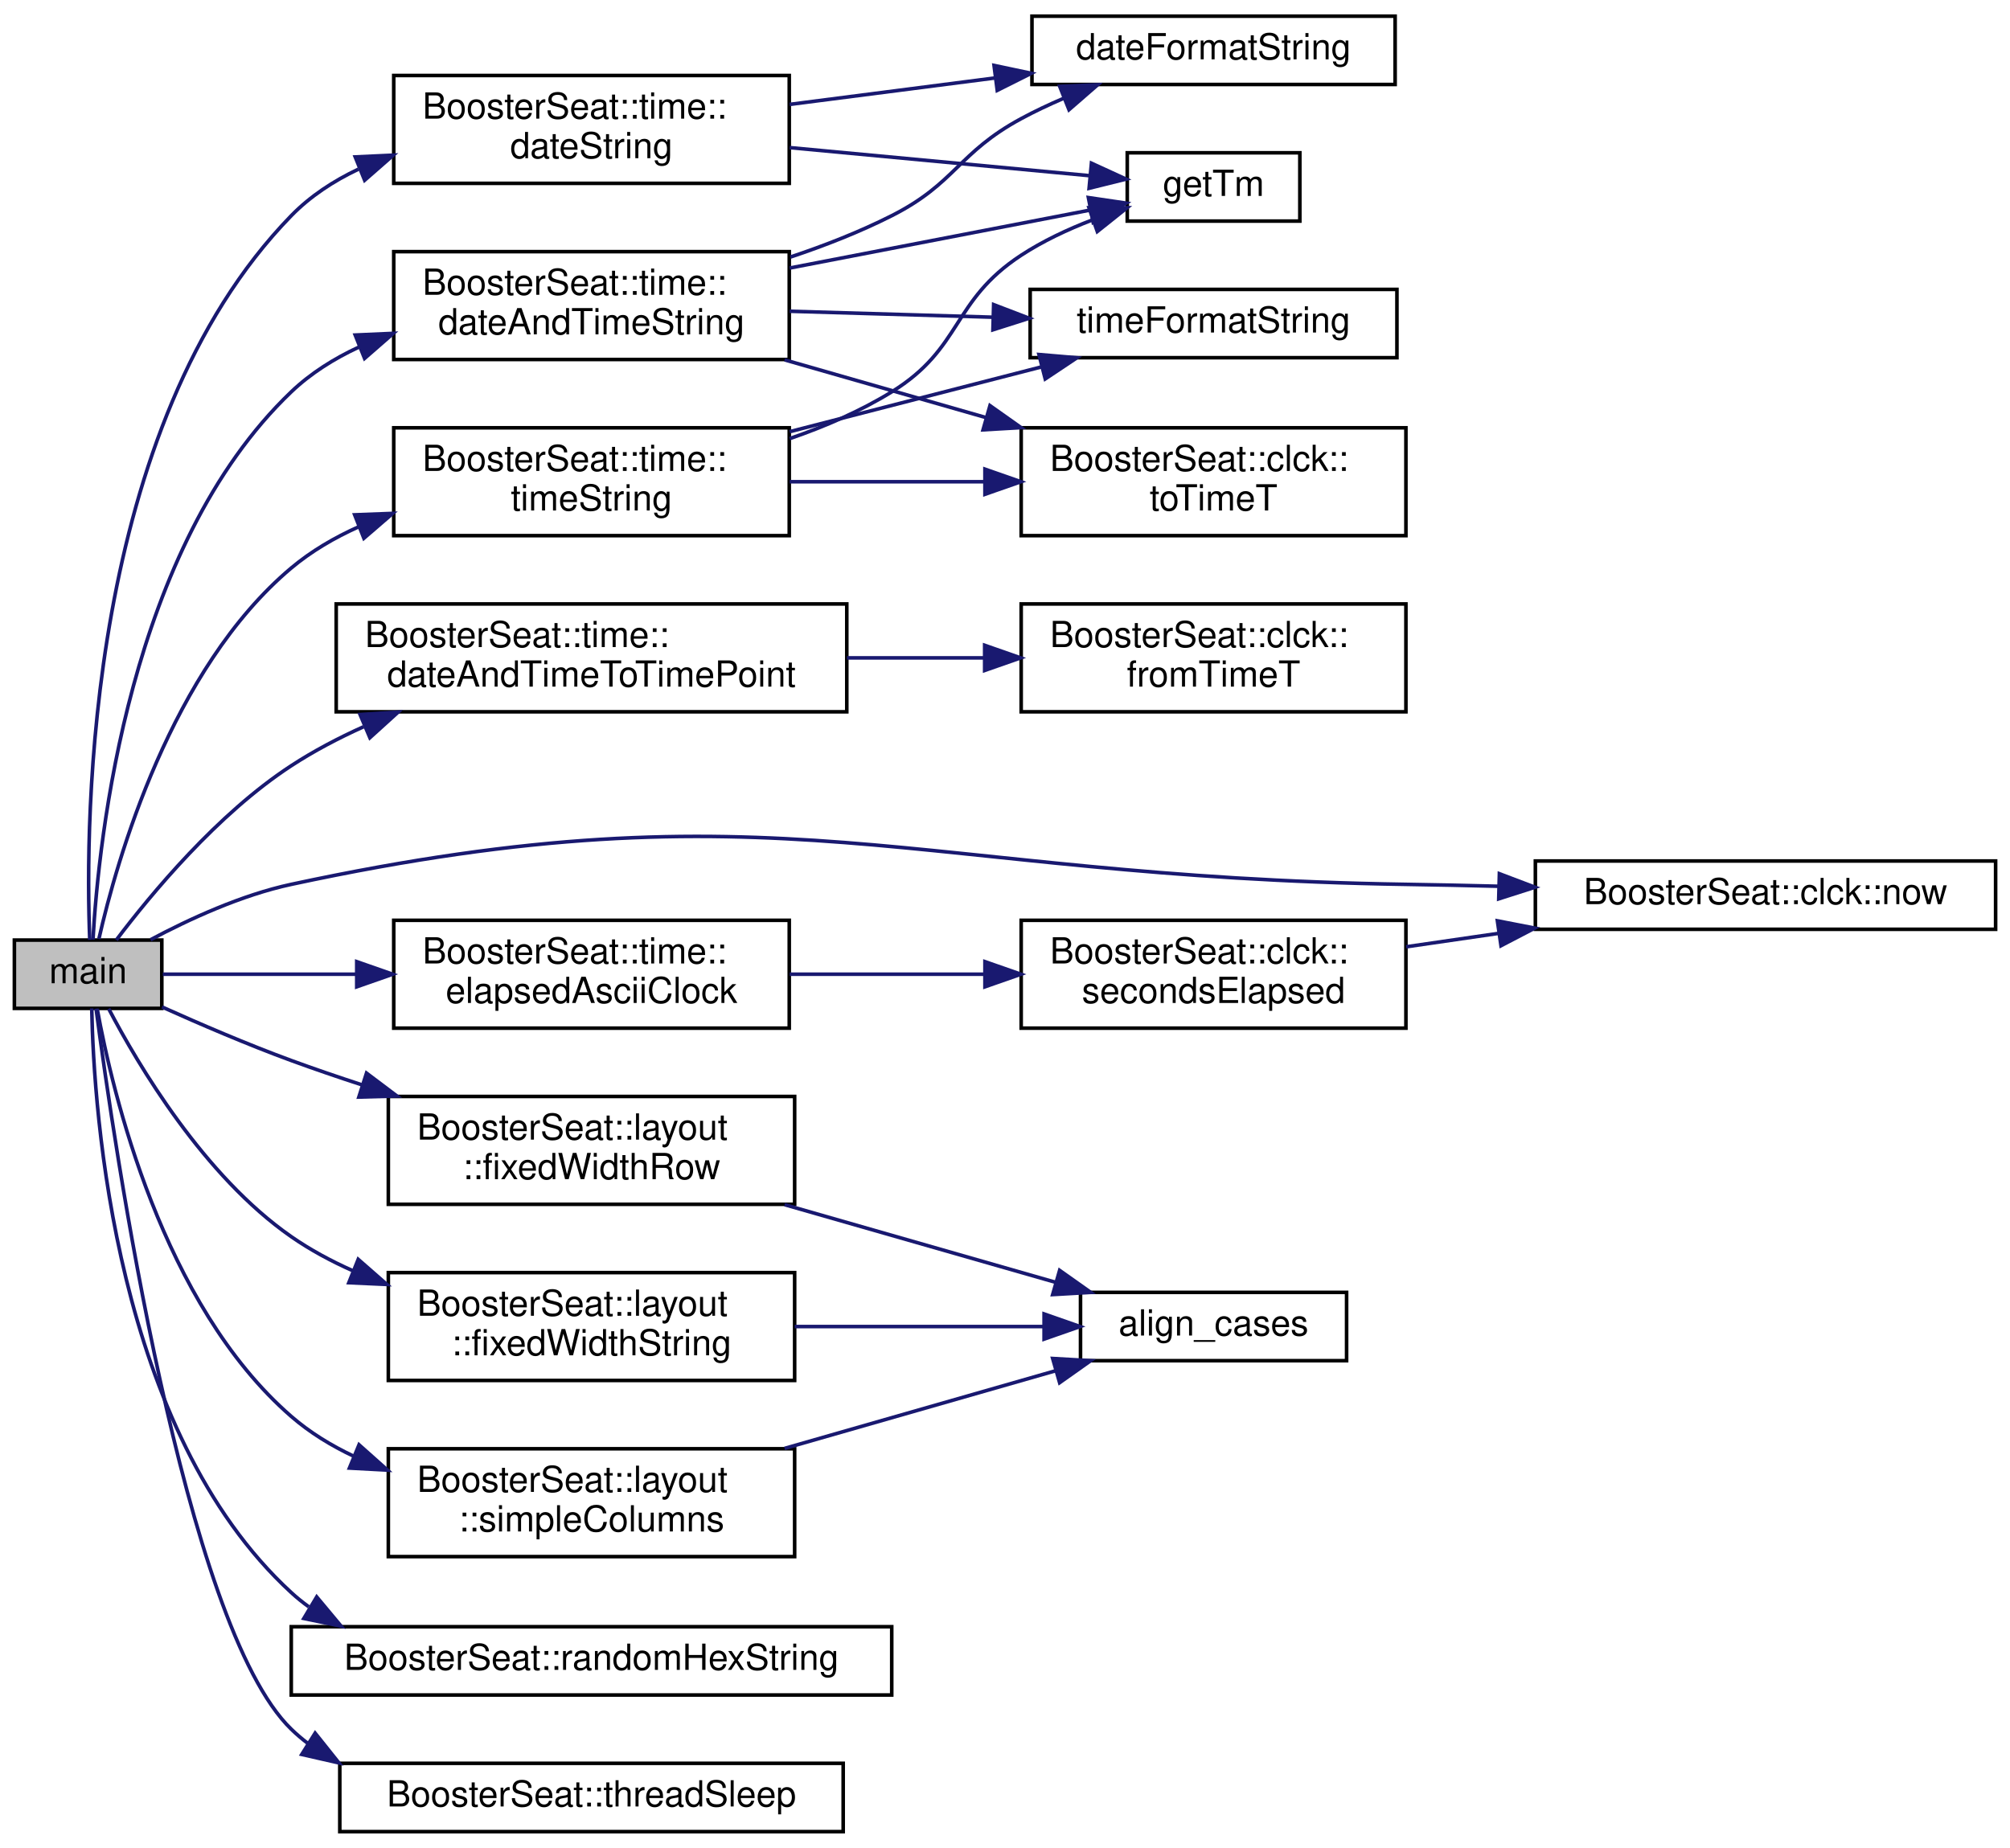
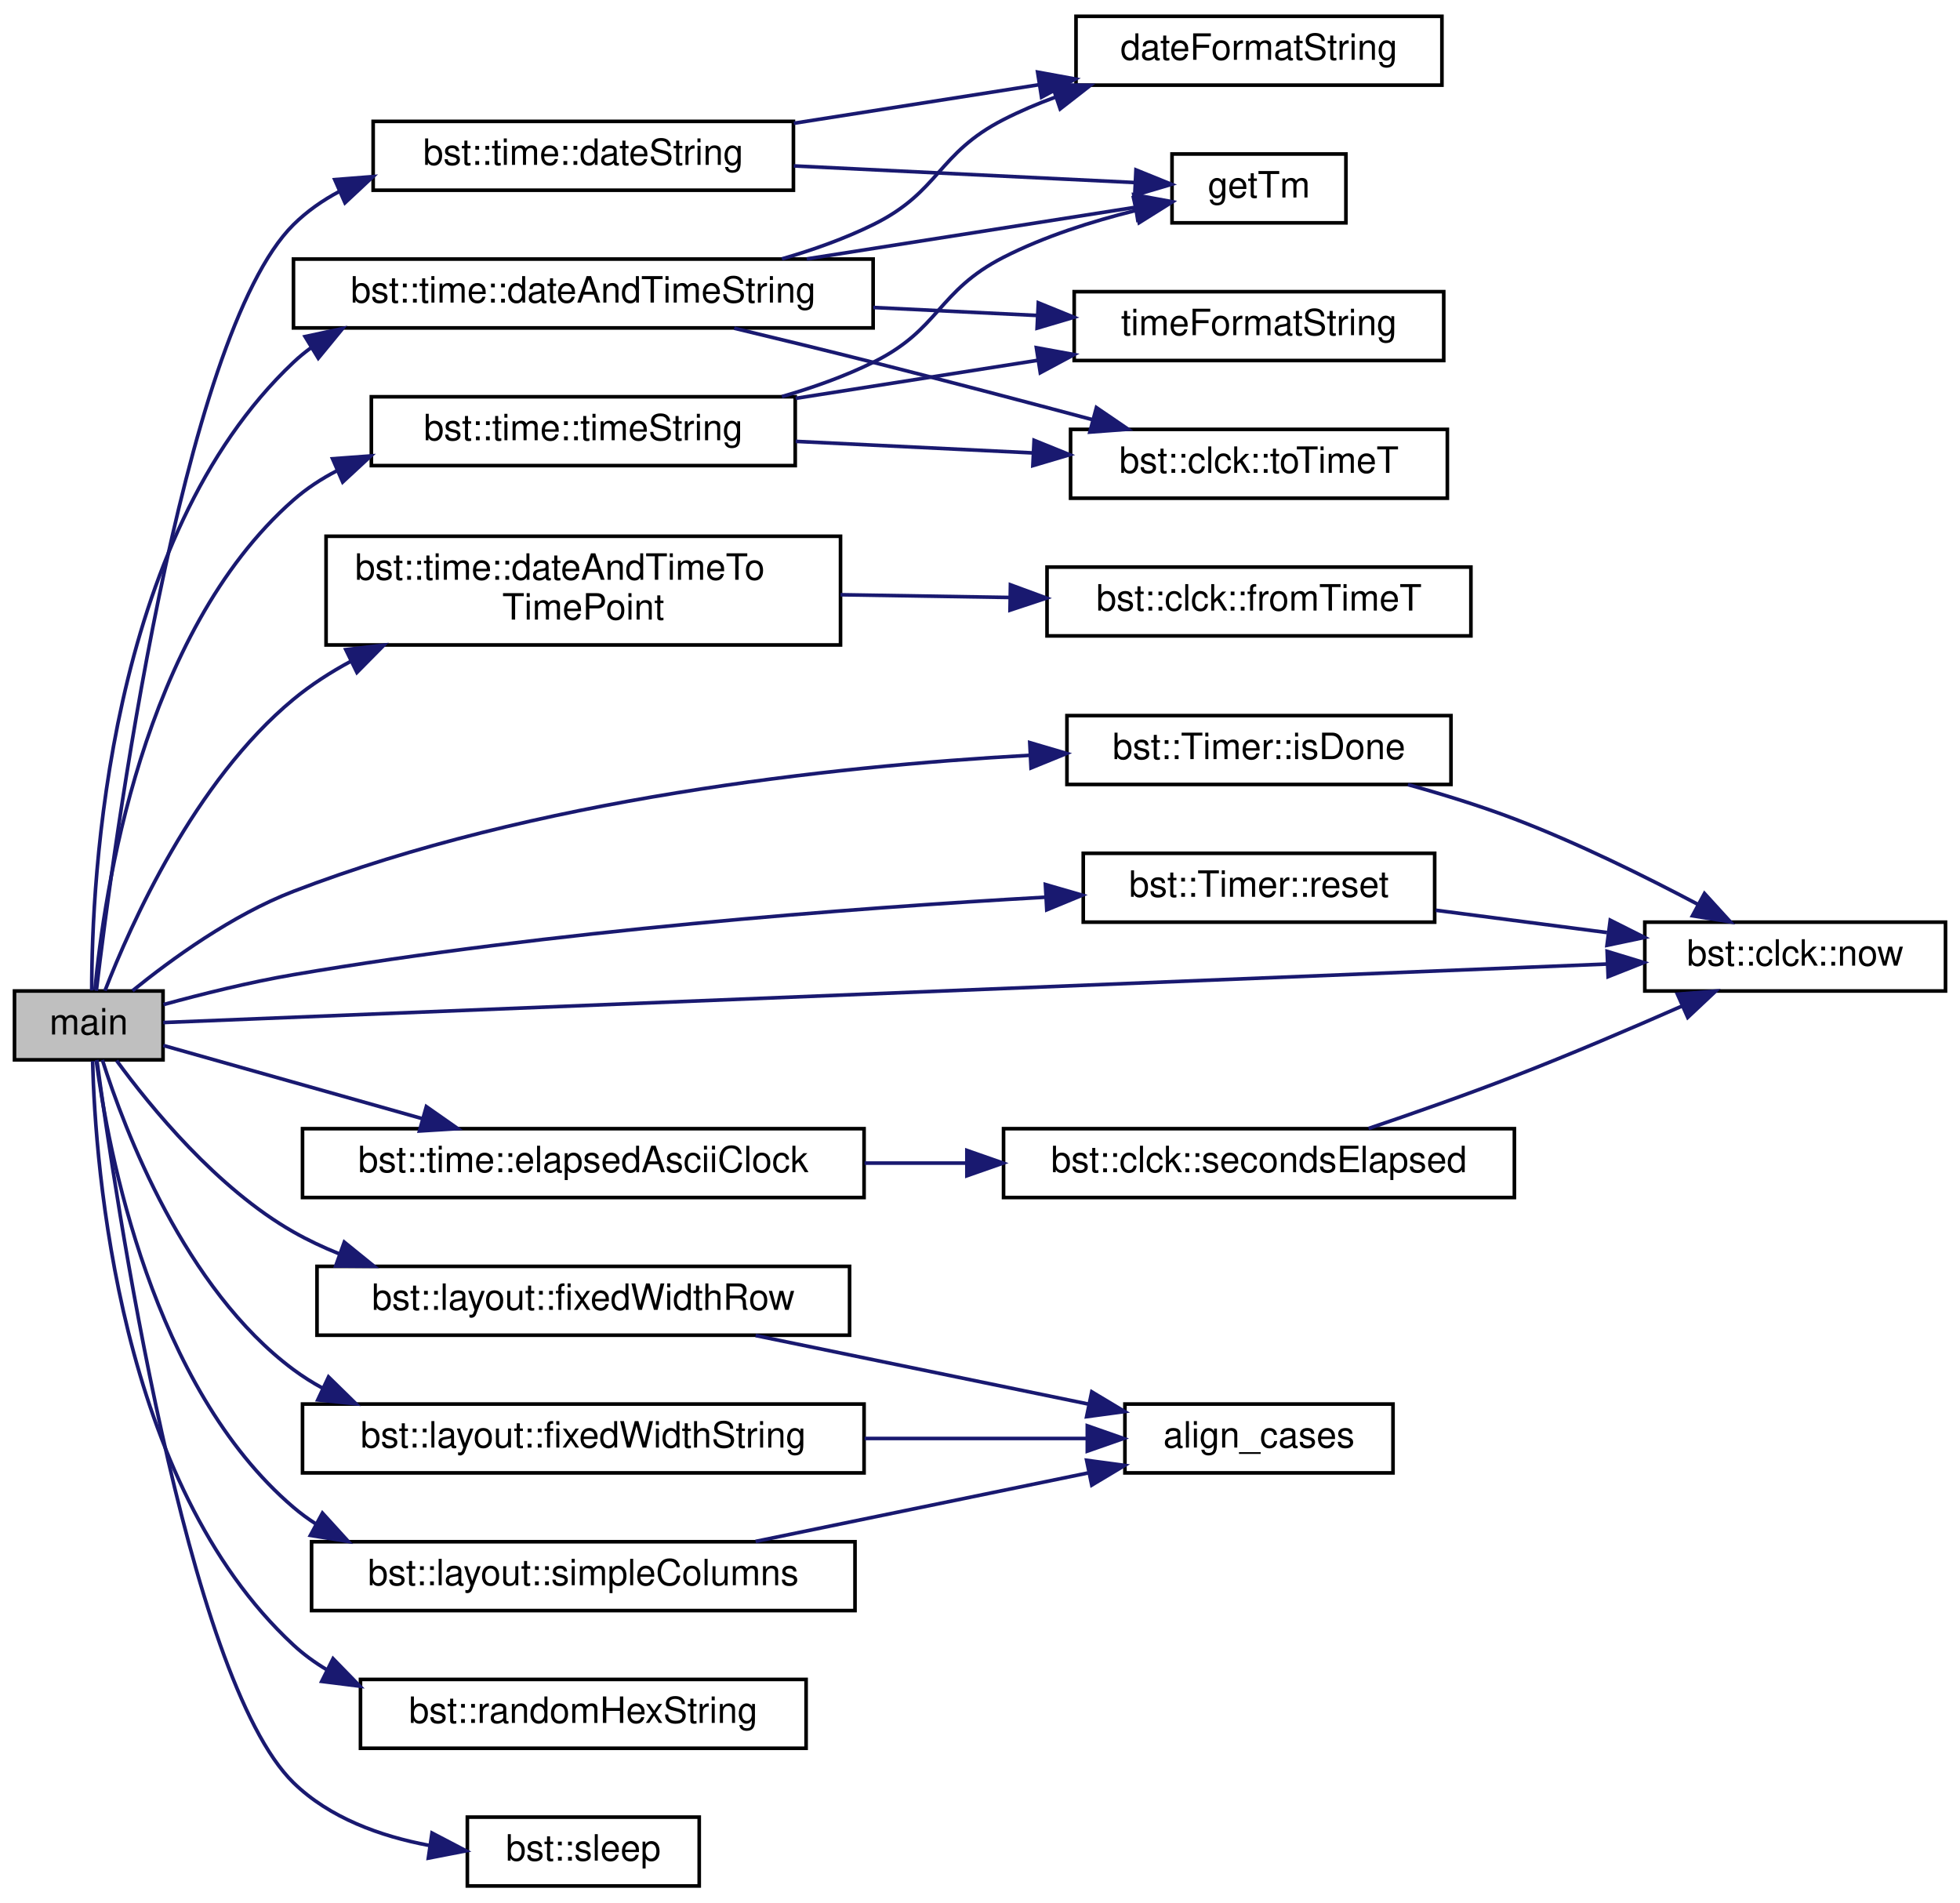
- <svg xmlns="http://www.w3.org/2000/svg" xmlns:xlink="http://www.w3.org/1999/xlink" width="559pt" height="514pt" viewBox="0.00 0.00 559.00 514.00">
-   <g id="graph0" class="graph" transform="scale(1 1) rotate(0) translate(4 510)">
+ <svg xmlns="http://www.w3.org/2000/svg" xmlns:xlink="http://www.w3.org/1999/xlink" width="541pt" height="525pt" viewBox="0.00 0.00 541.00 525.00">
+   <g id="graph0" class="graph" transform="scale(1 1) rotate(0) translate(4 521)">
    <g id="node1" class="node">
      <g id="a_node1">
        <a xlink:title=" ">
-           <polygon fill="#bfbfbf" stroke="black" points="0,-229.5 0,-248.5 41,-248.5 41,-229.5 0,-229.5" />
-           <text text-anchor="middle" x="20.5" y="-236.5" font-family="Helvetica,sans-Serif" font-size="10.00">main</text>
+           <polygon fill="#bfbfbf" stroke="black" points="0,-228.5 0,-247.5 41,-247.5 41,-228.5 0,-228.5" />
+           <text text-anchor="middle" x="20.5" y="-235.5" font-family="Helvetica,sans-Serif" font-size="10.00">main</text>
        </a>
      </g>
    </g>
    <g id="node2" class="node">
      <g id="a_node2">
-         <a xlink:href="namespaceBoosterSeat_1_1time.html#a5fd70e926d174b7a55901f51e98f3a82" target="_top" xlink:title="Get the date and time in the format: YYYY-MM-DD HH:MM:SS.">
-           <polygon fill="none" stroke="black" points="105.5,-410 105.5,-440 215.5,-440 215.5,-410 105.5,-410" />
-           <text text-anchor="start" x="113.5" y="-428" font-family="Helvetica,sans-Serif" font-size="10.00">BoosterSeat::time::</text>
-           <text text-anchor="middle" x="160.5" y="-417" font-family="Helvetica,sans-Serif" font-size="10.00">dateAndTimeString</text>
+         <a xlink:href="namespacebst_1_1time.html#a2f5614e38783fb2a27cbed3987e3fd4d" target="_top" xlink:title="Get the date and time in the format: YYYY-MM-DD HH:MM:SS.">
+           <polygon fill="none" stroke="black" points="77,-430.5 77,-449.5 237,-449.5 237,-430.5 77,-430.5" />
+           <text text-anchor="middle" x="157" y="-437.5" font-family="Helvetica,sans-Serif" font-size="10.00">bst::time::dateAndTimeString</text>
        </a>
      </g>
    </g>
    <g id="edge1" class="edge">
-       <path fill="none" stroke="midnightblue" d="M21.86,-248.64C23.42,-276.5 31.83,-357.9 77,-401 82.42,-406.17 88.88,-410.23 95.77,-413.43" />
-       <polygon fill="midnightblue" stroke="midnightblue" points="94.79,-416.8 105.38,-417.27 97.39,-410.3 94.79,-416.8" />
+       <path fill="none" stroke="midnightblue" d="M21.32,-247.65C21.3,-278.01 25.56,-372.48 77,-421 78.5,-422.42 80.09,-423.73 81.75,-424.95" />
+       <polygon fill="midnightblue" stroke="midnightblue" points="80.21,-428.11 90.57,-430.33 83.85,-422.14 80.21,-428.11" />
    </g>
    <g id="node7" class="node">
      <g id="a_node7">
-         <a xlink:href="namespaceBoosterSeat_1_1time.html#a6acb73ab0c84e4784d78221210e55c1e" target="_top" xlink:title="Convert a date and time to a BoosterSeat::clck::TimePoint.">
-           <polygon fill="none" stroke="black" points="89.5,-312 89.5,-342 231.5,-342 231.5,-312 89.5,-312" />
-           <text text-anchor="start" x="97.5" y="-330" font-family="Helvetica,sans-Serif" font-size="10.00">BoosterSeat::time::</text>
-           <text text-anchor="middle" x="160.5" y="-319" font-family="Helvetica,sans-Serif" font-size="10.00">dateAndTimeToTimePoint</text>
+         <a xlink:href="namespacebst_1_1time.html#aca4cce38cce328fe585429b4d6008034" target="_top" xlink:title="Convert a date and time to a bst::clck::TimePoint.">
+           <polygon fill="none" stroke="black" points="86,-343 86,-373 228,-373 228,-343 86,-343" />
+           <text text-anchor="start" x="94" y="-361" font-family="Helvetica,sans-Serif" font-size="10.00">bst::time::dateAndTimeTo</text>
+           <text text-anchor="middle" x="157" y="-350" font-family="Helvetica,sans-Serif" font-size="10.00">TimePoint</text>
        </a>
      </g>
    </g>
    <g id="edge6" class="edge">
-       <path fill="none" stroke="midnightblue" d="M28.35,-248.53C37.93,-261.21 56.46,-283.6 77,-297 83.23,-301.07 90.08,-304.67 97.1,-307.84" />
-       <polygon fill="midnightblue" stroke="midnightblue" points="96.14,-311.24 106.72,-311.91 98.87,-304.79 96.14,-311.24" />
+       <path fill="none" stroke="midnightblue" d="M24.97,-247.57C32.01,-265.74 49.69,-305.43 77,-328 81.82,-331.99 87.23,-335.48 92.9,-338.53" />
+       <polygon fill="midnightblue" stroke="midnightblue" points="91.45,-341.71 101.97,-342.96 94.52,-335.42 91.45,-341.71" />
    </g>
    <g id="node9" class="node">
      <g id="a_node9">
-         <a xlink:href="namespaceBoosterSeat_1_1time.html#a8ed26107d4aadc73bed18c3ba149f37f" target="_top" xlink:title=" ">
-           <polygon fill="none" stroke="black" points="105.5,-459 105.5,-489 215.5,-489 215.5,-459 105.5,-459" />
-           <text text-anchor="start" x="113.5" y="-477" font-family="Helvetica,sans-Serif" font-size="10.00">BoosterSeat::time::</text>
-           <text text-anchor="middle" x="160.5" y="-466" font-family="Helvetica,sans-Serif" font-size="10.00">dateString</text>
+         <a xlink:href="namespacebst_1_1time.html#acb25143aaac68c8a587e11d4ecf7c93c" target="_top" xlink:title=" ">
+           <polygon fill="none" stroke="black" points="99,-468.5 99,-487.5 215,-487.5 215,-468.5 99,-468.5" />
+           <text text-anchor="middle" x="157" y="-475.5" font-family="Helvetica,sans-Serif" font-size="10.00">bst::time::dateString</text>
        </a>
      </g>
    </g>
    <g id="edge8" class="edge">
-       <path fill="none" stroke="midnightblue" d="M20.96,-248.55C19.65,-281.47 19.9,-391.4 77,-450 82.3,-455.44 88.75,-459.66 95.68,-462.94" />
-       <polygon fill="midnightblue" stroke="midnightblue" points="94.79,-466.35 105.38,-466.84 97.41,-459.86 94.79,-466.35" />
+       <path fill="none" stroke="midnightblue" d="M22.59,-247.54C27.14,-285.89 45.94,-428.25 77,-459 80.73,-462.69 85.04,-465.71 89.68,-468.17" />
+       <polygon fill="midnightblue" stroke="midnightblue" points="88.4,-471.43 98.96,-472.26 91.22,-465.03 88.4,-471.43" />
    </g>
    <g id="node10" class="node">
      <g id="a_node10">
-         <a xlink:href="namespaceBoosterSeat_1_1time.html#a96da139824ad355ab258c4c0af6c9650" target="_top" xlink:title=" ">
-           <polygon fill="none" stroke="black" points="105.5,-224 105.5,-254 215.5,-254 215.5,-224 105.5,-224" />
-           <text text-anchor="start" x="113.5" y="-242" font-family="Helvetica,sans-Serif" font-size="10.00">BoosterSeat::time::</text>
-           <text text-anchor="middle" x="160.5" y="-231" font-family="Helvetica,sans-Serif" font-size="10.00">elapsedAsciiClock</text>
+         <a xlink:href="namespacebst_1_1time.html#a9a4c8a6a0d59b9303d2ce006cf580c21" target="_top" xlink:title=" ">
+           <polygon fill="none" stroke="black" points="79.5,-190.5 79.5,-209.5 234.5,-209.5 234.5,-190.5 79.5,-190.5" />
+           <text text-anchor="middle" x="157" y="-197.5" font-family="Helvetica,sans-Serif" font-size="10.00">bst::time::elapsedAsciiClock</text>
        </a>
      </g>
    </g>
    <g id="edge11" class="edge">
-       <path fill="none" stroke="midnightblue" d="M41.27,-239C55.49,-239 75.52,-239 95.06,-239" />
-       <polygon fill="midnightblue" stroke="midnightblue" points="95.21,-242.5 105.21,-239 95.21,-235.5 95.21,-242.5" />
+       <path fill="none" stroke="midnightblue" d="M41.06,-232.47C59.76,-227.19 88.59,-219.05 112.7,-212.23" />
+       <polygon fill="midnightblue" stroke="midnightblue" points="113.68,-215.59 122.36,-209.51 111.78,-208.86 113.68,-215.59" />
    </g>
    <g id="node12" class="node">
      <g id="a_node12">
-         <a xlink:href="namespaceBoosterSeat_1_1clck.html#aa0c92d4819b1f0bdb0bf9d392967182d" target="_top" xlink:title=" ">
-           <polygon fill="none" stroke="black" points="423,-251.5 423,-270.5 551,-270.5 551,-251.5 423,-251.5" />
-           <text text-anchor="middle" x="487" y="-258.5" font-family="Helvetica,sans-Serif" font-size="10.00">BoosterSeat::clck::now</text>
-         </a>
-       </g>
-     </g>
-     <g id="edge18" class="edge">
-       <path fill="none" stroke="midnightblue" d="M37.87,-248.6C48.6,-254.32 63.15,-261.03 77,-264 211.7,-292.94 249.24,-266.09 387,-264 395.34,-263.87 404.08,-263.69 412.76,-263.47" />
-       <polygon fill="midnightblue" stroke="midnightblue" points="412.99,-266.96 422.9,-263.2 412.81,-259.97 412.99,-266.96" />
+         <a xlink:href="namespacebst_1_1clck.html#ad44954960a85385ac81684b67de215b6" target="_top" xlink:title=" ">
+           <polygon fill="none" stroke="black" points="450,-247.5 450,-266.5 533,-266.5 533,-247.5 450,-247.5" />
+           <text text-anchor="middle" x="491.5" y="-254.5" font-family="Helvetica,sans-Serif" font-size="10.00">bst::clck::now</text>
+         </a>
+       </g>
+     </g>
+     <g id="edge20" class="edge">
+       <path fill="none" stroke="midnightblue" d="M41.06,-238.79C109.1,-241.55 336.97,-250.78 439.61,-254.94" />
+       <polygon fill="midnightblue" stroke="midnightblue" points="439.6,-258.44 449.73,-255.35 439.88,-251.45 439.6,-258.44" />
    </g>
    <g id="node13" class="node">
      <g id="a_node13">
-         <a xlink:href="namespaceBoosterSeat_1_1layout.html#a6535477b7d2780e6177317d2f3b136af" target="_top" xlink:title=" ">
-           <polygon fill="none" stroke="black" points="104,-175 104,-205 217,-205 217,-175 104,-175" />
-           <text text-anchor="start" x="112" y="-193" font-family="Helvetica,sans-Serif" font-size="10.00">BoosterSeat::layout</text>
-           <text text-anchor="middle" x="160.5" y="-182" font-family="Helvetica,sans-Serif" font-size="10.00">::fixedWidthRow</text>
+         <a xlink:href="namespacebst_1_1layout.html#af6e9ecdffe95b2f2dc8d345815f11fb0" target="_top" xlink:title=" ">
+           <polygon fill="none" stroke="black" points="83.5,-152.5 83.5,-171.5 230.5,-171.5 230.5,-152.5 83.5,-152.5" />
+           <text text-anchor="middle" x="157" y="-159.5" font-family="Helvetica,sans-Serif" font-size="10.00">bst::layout::fixedWidthRow</text>
        </a>
      </g>
    </g>
    <g id="edge14" class="edge">
-       <path fill="none" stroke="midnightblue" d="M41.06,-229.89C51.59,-225.16 64.88,-219.44 77,-215 83.33,-212.68 89.98,-210.41 96.65,-208.23" />
-       <polygon fill="midnightblue" stroke="midnightblue" points="97.93,-211.49 106.39,-205.12 95.8,-204.83 97.93,-211.49" />
+       <path fill="none" stroke="midnightblue" d="M28.18,-228.3C37.56,-215.46 55.87,-193.02 77,-181 80.97,-178.74 85.2,-176.75 89.56,-174.99" />
+       <polygon fill="midnightblue" stroke="midnightblue" points="91.03,-178.19 99.26,-171.52 88.66,-171.6 91.03,-178.19" />
    </g>
    <g id="node15" class="node">
      <g id="a_node15">
-         <a xlink:href="namespaceBoosterSeat_1_1layout.html#a9b40e3e52059446900312459be344c30" target="_top" xlink:title=" ">
-           <polygon fill="none" stroke="black" points="104,-126 104,-156 217,-156 217,-126 104,-126" />
-           <text text-anchor="start" x="112" y="-144" font-family="Helvetica,sans-Serif" font-size="10.00">BoosterSeat::layout</text>
-           <text text-anchor="middle" x="160.5" y="-133" font-family="Helvetica,sans-Serif" font-size="10.00">::fixedWidthString</text>
+         <a xlink:href="namespacebst_1_1layout.html#ad47d39eda077c92a5e55b41e00044aa2" target="_top" xlink:title=" ">
+           <polygon fill="none" stroke="black" points="79.5,-114.5 79.5,-133.5 234.5,-133.5 234.5,-114.5 79.5,-114.5" />
+           <text text-anchor="middle" x="157" y="-121.5" font-family="Helvetica,sans-Serif" font-size="10.00">bst::layout::fixedWidthString</text>
        </a>
      </g>
    </g>
    <g id="edge16" class="edge">
-       <path fill="none" stroke="midnightblue" d="M26.23,-229.4C34.41,-213.78 52.69,-182.9 77,-166 82.24,-162.36 88.03,-159.23 94.03,-156.56" />
-       <polygon fill="midnightblue" stroke="midnightblue" points="95.62,-159.69 103.59,-152.71 93.01,-153.19 95.62,-159.69" />
+       <path fill="none" stroke="midnightblue" d="M24.26,-228.47C30.38,-209.15 46.95,-165.33 77,-143 79.52,-141.13 82.2,-139.43 85,-137.91" />
+       <polygon fill="midnightblue" stroke="midnightblue" points="86.68,-140.98 94.25,-133.57 83.71,-134.64 86.68,-140.98" />
    </g>
    <g id="node16" class="node">
      <g id="a_node16">
-         <a xlink:href="namespaceBoosterSeat.html#a001bed8a8aa3c69a1cf83408f61dc77e" target="_top" xlink:title="Generates a random hex string of the given length.">
-           <polygon fill="none" stroke="black" points="77,-38.5 77,-57.5 244,-57.5 244,-38.5 77,-38.5" />
-           <text text-anchor="middle" x="160.5" y="-45.5" font-family="Helvetica,sans-Serif" font-size="10.00">BoosterSeat::randomHexString</text>
-         </a>
-       </g>
-     </g>
-     <g id="edge19" class="edge">
-       <path fill="none" stroke="midnightblue" d="M21.51,-229.49C22.09,-200.42 27.99,-111.98 77,-67 78.54,-65.58 80.17,-64.27 81.87,-63.04" />
-       <polygon fill="midnightblue" stroke="midnightblue" points="84.08,-65.79 90.87,-57.65 80.49,-59.79 84.08,-65.79" />
+         <a xlink:href="classbst_1_1Timer.html#a74f8508e28ab052b25fdf3072e16bae7" target="_top" xlink:title="Check if the timer has expired.">
+           <polygon fill="none" stroke="black" points="290.5,-304.5 290.5,-323.5 396.5,-323.5 396.5,-304.5 290.5,-304.5" />
+           <text text-anchor="middle" x="343.5" y="-311.5" font-family="Helvetica,sans-Serif" font-size="10.00">bst::Timer::isDone</text>
+         </a>
+       </g>
+     </g>
+     <g id="edge18" class="edge">
+       <path fill="none" stroke="midnightblue" d="M32.57,-247.56C43.22,-256.2 60.14,-268.52 77,-275 143.39,-300.51 225.01,-309.47 280.09,-312.54" />
+       <polygon fill="midnightblue" stroke="midnightblue" points="280.24,-316.05 290.4,-313.06 280.59,-309.06 280.24,-316.05" />
    </g>
    <g id="node17" class="node">
      <g id="a_node17">
-         <a xlink:href="namespaceBoosterSeat_1_1layout.html#a33e10c3c7ce953945cd88d1f94504f1c" target="_top" xlink:title=" ">
-           <polygon fill="none" stroke="black" points="104,-77 104,-107 217,-107 217,-77 104,-77" />
-           <text text-anchor="start" x="112" y="-95" font-family="Helvetica,sans-Serif" font-size="10.00">BoosterSeat::layout</text>
-           <text text-anchor="middle" x="160.5" y="-84" font-family="Helvetica,sans-Serif" font-size="10.00">::simpleColumns</text>
-         </a>
-       </g>
-     </g>
-     <g id="edge20" class="edge">
-       <path fill="none" stroke="midnightblue" d="M23.03,-229.38C27.23,-206.25 41.09,-147.18 77,-116 82.15,-111.53 88.08,-107.89 94.36,-104.93" />
-       <polygon fill="midnightblue" stroke="midnightblue" points="95.85,-108.11 103.76,-101.06 93.18,-101.63 95.85,-108.11" />
+         <a xlink:href="namespacebst.html#a07869bc3c381dbee6b4c113c79f71d07" target="_top" xlink:title="Generates a random hex string of the given length.">
+           <polygon fill="none" stroke="black" points="95.5,-38.5 95.5,-57.5 218.5,-57.5 218.5,-38.5 95.5,-38.5" />
+           <text text-anchor="middle" x="157" y="-45.5" font-family="Helvetica,sans-Serif" font-size="10.00">bst::randomHexString</text>
+         </a>
+       </g>
+     </g>
+     <g id="edge21" class="edge">
+       <path fill="none" stroke="midnightblue" d="M21.56,-228.15C22.3,-198.89 28.66,-111.72 77,-67 79.81,-64.4 82.9,-62.15 86.2,-60.18" />
+       <polygon fill="midnightblue" stroke="midnightblue" points="87.93,-63.23 95.32,-55.64 84.8,-56.96 87.93,-63.23" />
    </g>
    <g id="node18" class="node">
      <g id="a_node18">
-         <a xlink:href="namespaceBoosterSeat.html#ad5421cf4dc4a7413402767b8bc172a10" target="_top" xlink:title="A blocking sleep function.">
-           <polygon fill="none" stroke="black" points="90.5,-0.5 90.5,-19.5 230.5,-19.5 230.5,-0.5 90.5,-0.5" />
-           <text text-anchor="middle" x="160.5" y="-7.5" font-family="Helvetica,sans-Serif" font-size="10.00">BoosterSeat::threadSleep</text>
+         <a xlink:href="classbst_1_1Timer.html#a0243fe3bc2c926e919d7b09706aa28c5" target="_top" xlink:title="Reset the timer to the current time.">
+           <polygon fill="none" stroke="black" points="295,-266.5 295,-285.5 392,-285.5 392,-266.5 295,-266.5" />
+           <text text-anchor="middle" x="343.5" y="-273.5" font-family="Helvetica,sans-Serif" font-size="10.00">bst::Timer::reset</text>
        </a>
      </g>
    </g>
    <g id="edge22" class="edge">
-       <path fill="none" stroke="midnightblue" d="M22.72,-229.42C27.63,-192.21 47.2,-57.86 77,-29 78.46,-27.58 80.01,-26.26 81.63,-25.03" />
-       <polygon fill="midnightblue" stroke="midnightblue" points="83.64,-27.9 90.25,-19.62 79.92,-21.97 83.64,-27.9" />
+       <path fill="none" stroke="midnightblue" d="M41.12,-243.75C51.67,-246.64 64.95,-249.95 77,-252 147.94,-264.08 230.64,-270.34 284.65,-273.39" />
+       <polygon fill="midnightblue" stroke="midnightblue" points="284.55,-276.89 294.73,-273.94 284.93,-269.9 284.55,-276.89" />
    </g>
    <g id="node19" class="node">
      <g id="a_node19">
-         <a xlink:href="namespaceBoosterSeat_1_1time.html#a96007d776fbd61a86911e5a91ec46a0a" target="_top" xlink:title="Get the time in format: HH:MM:SS (24 hour clock) for a given time zone.">
-           <polygon fill="none" stroke="black" points="105.5,-361 105.5,-391 215.5,-391 215.5,-361 105.5,-361" />
-           <text text-anchor="start" x="113.5" y="-379" font-family="Helvetica,sans-Serif" font-size="10.00">BoosterSeat::time::</text>
-           <text text-anchor="middle" x="160.5" y="-368" font-family="Helvetica,sans-Serif" font-size="10.00">timeString</text>
-         </a>
-       </g>
-     </g>
-     <g id="edge23" class="edge">
-       <path fill="none" stroke="midnightblue" d="M23.5,-248.82C28.48,-270.73 43.53,-323.88 77,-352 82.58,-356.68 89.02,-360.45 95.81,-363.49" />
-       <polygon fill="midnightblue" stroke="midnightblue" points="94.64,-366.79 105.22,-367.19 97.2,-360.27 94.64,-366.79" />
+         <a xlink:href="namespacebst_1_1layout.html#a942788f8e16fa4f5bb3d362831899c34" target="_top" xlink:title=" ">
+           <polygon fill="none" stroke="black" points="82,-76.5 82,-95.5 232,-95.5 232,-76.5 82,-76.5" />
+           <text text-anchor="middle" x="157" y="-83.5" font-family="Helvetica,sans-Serif" font-size="10.00">bst::layout::simpleColumns</text>
+         </a>
+       </g>
+     </g>
+     <g id="edge24" class="edge">
+       <path fill="none" stroke="midnightblue" d="M22.58,-228.23C25.86,-203.54 37.96,-138.27 77,-105 78.97,-103.32 81.07,-101.78 83.26,-100.37" />
+       <polygon fill="midnightblue" stroke="midnightblue" points="85,-103.41 92.13,-95.58 81.67,-97.25 85,-103.41" />
+     </g>
+     <g id="node20" class="node">
+       <g id="a_node20">
+         <a xlink:href="namespacebst.html#a68398b76b4bf04318c1e0978a251452f" target="_top" xlink:title=" ">
+           <polygon fill="none" stroke="black" points="125,-0.5 125,-19.5 189,-19.5 189,-0.5 125,-0.5" />
+           <text text-anchor="middle" x="157" y="-7.5" font-family="Helvetica,sans-Serif" font-size="10.00">bst::sleep</text>
+         </a>
+       </g>
+     </g>
+     <g id="edge26" class="edge">
+       <path fill="none" stroke="midnightblue" d="M22.73,-228.48C27.7,-191.47 47.46,-57.86 77,-29 86.97,-19.26 101.02,-14.21 114.5,-11.68" />
+       <polygon fill="midnightblue" stroke="midnightblue" points="115.24,-15.11 124.63,-10.2 114.23,-8.18 115.24,-15.11" />
+     </g>
+     <g id="node21" class="node">
+       <g id="a_node21">
+         <a xlink:href="namespacebst_1_1time.html#abeb64b609248997e84ed7a6bd781ad0f" target="_top" xlink:title="Get the time in format: HH:MM:SS (24 hour clock) for a given time zone.">
+           <polygon fill="none" stroke="black" points="98.5,-392.5 98.5,-411.5 215.5,-411.5 215.5,-392.5 98.5,-392.5" />
+           <text text-anchor="middle" x="157" y="-399.5" font-family="Helvetica,sans-Serif" font-size="10.00">bst::time::timeString</text>
+         </a>
+       </g>
+     </g>
+     <g id="edge27" class="edge">
+       <path fill="none" stroke="midnightblue" d="M22.21,-247.86C24.66,-274.1 35.08,-346.18 77,-383 80.65,-386.21 84.75,-388.89 89.11,-391.14" />
+       <polygon fill="midnightblue" stroke="midnightblue" points="87.79,-394.39 98.36,-395.17 90.59,-387.97 87.79,-394.39" />
    </g>
    <g id="node3" class="node">
      <g id="a_node3">
        <a xlink:href="time_8cpp.html#a39587916c21a4902744b75d2106681f0" target="_top" xlink:title=" ">
-           <polygon fill="none" stroke="black" points="283,-486.5 283,-505.5 384,-505.5 384,-486.5 283,-486.5" />
-           <text text-anchor="middle" x="333.5" y="-493.5" font-family="Helvetica,sans-Serif" font-size="10.00">dateFormatString</text>
+           <polygon fill="none" stroke="black" points="293,-497.5 293,-516.5 394,-516.5 394,-497.5 293,-497.5" />
+           <text text-anchor="middle" x="343.5" y="-504.5" font-family="Helvetica,sans-Serif" font-size="10.00">dateFormatString</text>
        </a>
      </g>
    </g>
    <g id="edge2" class="edge">
-       <path fill="none" stroke="midnightblue" d="M215.82,-438.5C225.44,-441.71 235.19,-445.54 244,-450 261.84,-459.04 262.4,-467.49 280,-477 283.74,-479.02 287.74,-480.91 291.8,-482.65" />
-       <polygon fill="midnightblue" stroke="midnightblue" points="290.71,-485.98 301.3,-486.43 293.3,-479.48 290.71,-485.98" />
+       <path fill="none" stroke="midnightblue" d="M211.82,-449.55C220.47,-452.04 229.15,-455.14 237,-459 255.44,-468.07 254.71,-478.65 273,-488 277.55,-490.32 282.41,-492.39 287.38,-494.22" />
+       <polygon fill="midnightblue" stroke="midnightblue" points="286.4,-497.59 296.99,-497.46 288.63,-490.95 286.4,-497.59" />
    </g>
    <g id="node4" class="node">
      <g id="a_node4">
-         <a xlink:href="time_8cpp.html#a30782dcad2bc9846a7a9c2d56864d0c2" target="_top" xlink:title=" ">
-           <polygon fill="none" stroke="black" points="309.5,-448.5 309.5,-467.5 357.5,-467.5 357.5,-448.5 309.5,-448.5" />
-           <text text-anchor="middle" x="333.5" y="-455.5" font-family="Helvetica,sans-Serif" font-size="10.00">getTm</text>
+         <a xlink:href="time_8cpp.html#a27df73b2049d79fe180c001c41a6ef12" target="_top" xlink:title=" ">
+           <polygon fill="none" stroke="black" points="319.5,-459.5 319.5,-478.5 367.5,-478.5 367.5,-459.5 319.5,-459.5" />
+           <text text-anchor="middle" x="343.5" y="-466.5" font-family="Helvetica,sans-Serif" font-size="10.00">getTm</text>
        </a>
      </g>
    </g>
    <g id="edge3" class="edge">
-       <path fill="none" stroke="midnightblue" d="M215.61,-435.44C243.05,-440.74 275.51,-447 299.25,-451.58" />
-       <polygon fill="midnightblue" stroke="midnightblue" points="298.69,-455.04 309.17,-453.5 300.02,-448.17 298.69,-455.04" />
+       <path fill="none" stroke="midnightblue" d="M218.67,-449.54C248.81,-454.27 284.07,-459.82 309.24,-463.77" />
+       <polygon fill="midnightblue" stroke="midnightblue" points="308.94,-467.27 319.36,-465.36 310.03,-460.35 308.94,-467.27" />
    </g>
    <g id="node5" class="node">
      <g id="a_node5">
        <a xlink:href="time_8cpp.html#a4b8e93c1388150eb65a480d3edadf0f4" target="_top" xlink:title=" ">
-           <polygon fill="none" stroke="black" points="282.5,-410.5 282.5,-429.5 384.5,-429.5 384.5,-410.5 282.5,-410.5" />
-           <text text-anchor="middle" x="333.5" y="-417.5" font-family="Helvetica,sans-Serif" font-size="10.00">timeFormatString</text>
+           <polygon fill="none" stroke="black" points="292.5,-421.5 292.5,-440.5 394.5,-440.5 394.5,-421.5 292.5,-421.5" />
+           <text text-anchor="middle" x="343.5" y="-428.5" font-family="Helvetica,sans-Serif" font-size="10.00">timeFormatString</text>
        </a>
      </g>
    </g>
    <g id="edge4" class="edge">
-       <path fill="none" stroke="midnightblue" d="M215.61,-423.42C233.6,-422.89 253.76,-422.3 272.19,-421.76" />
-       <polygon fill="midnightblue" stroke="midnightblue" points="272.34,-425.26 282.23,-421.47 272.14,-418.26 272.34,-425.26" />
+       <path fill="none" stroke="midnightblue" d="M237.05,-436.14C252.16,-435.41 267.75,-434.65 282.16,-433.94" />
+       <polygon fill="midnightblue" stroke="midnightblue" points="282.6,-437.43 292.42,-433.44 282.26,-430.43 282.6,-437.43" />
    </g>
    <g id="node6" class="node">
      <g id="a_node6">
-         <a xlink:href="namespaceBoosterSeat_1_1clck.html#a32556c6b55e2960703e0db64be6115bb" target="_top" xlink:title=" ">
-           <polygon fill="none" stroke="black" points="280,-361 280,-391 387,-391 387,-361 280,-361" />
-           <text text-anchor="start" x="288" y="-379" font-family="Helvetica,sans-Serif" font-size="10.00">BoosterSeat::clck::</text>
-           <text text-anchor="middle" x="333.5" y="-368" font-family="Helvetica,sans-Serif" font-size="10.00">toTimeT</text>
+         <a xlink:href="namespacebst_1_1clck.html#af6c9726ef27bb1919283a12d40b4e657" target="_top" xlink:title=" ">
+           <polygon fill="none" stroke="black" points="291.5,-383.5 291.5,-402.5 395.5,-402.5 395.5,-383.5 291.5,-383.5" />
+           <text text-anchor="middle" x="343.5" y="-390.5" font-family="Helvetica,sans-Serif" font-size="10.00">bst::clck::toTimeT</text>
        </a>
      </g>
    </g>
    <g id="edge5" class="edge">
-       <path fill="none" stroke="midnightblue" d="M214.2,-409.9C231.92,-404.82 251.85,-399.11 270.23,-393.84" />
-       <polygon fill="midnightblue" stroke="midnightblue" points="271.32,-397.17 279.97,-391.05 269.4,-390.44 271.32,-397.17" />
+       <path fill="none" stroke="midnightblue" d="M198.64,-430.42C210.98,-427.46 224.56,-424.15 237,-421 256.93,-415.96 278.92,-410.16 297.64,-405.15" />
+       <polygon fill="midnightblue" stroke="midnightblue" points="298.63,-408.51 307.39,-402.54 296.82,-401.75 298.63,-408.51" />
    </g>
    <g id="node8" class="node">
      <g id="a_node8">
-         <a xlink:href="namespaceBoosterSeat_1_1clck.html#a7f49628db7507499f40d439db919173f" target="_top" xlink:title=" ">
-           <polygon fill="none" stroke="black" points="280,-312 280,-342 387,-342 387,-312 280,-312" />
-           <text text-anchor="start" x="288" y="-330" font-family="Helvetica,sans-Serif" font-size="10.00">BoosterSeat::clck::</text>
-           <text text-anchor="middle" x="333.5" y="-319" font-family="Helvetica,sans-Serif" font-size="10.00">fromTimeT</text>
+         <a xlink:href="namespacebst_1_1clck.html#a88375cf7c4fe360e90163e2dfca2a2b4" target="_top" xlink:title=" ">
+           <polygon fill="none" stroke="black" points="285,-345.5 285,-364.5 402,-364.5 402,-345.5 285,-345.5" />
+           <text text-anchor="middle" x="343.5" y="-352.5" font-family="Helvetica,sans-Serif" font-size="10.00">bst::clck::fromTimeT</text>
        </a>
      </g>
    </g>
    <g id="edge7" class="edge">
-       <path fill="none" stroke="midnightblue" d="M231.55,-327C244.16,-327 257.23,-327 269.62,-327" />
-       <polygon fill="midnightblue" stroke="midnightblue" points="269.84,-330.5 279.84,-327 269.84,-323.5 269.84,-330.5" />
+       <path fill="none" stroke="midnightblue" d="M228.01,-356.86C243.25,-356.61 259.36,-356.35 274.52,-356.11" />
+       <polygon fill="midnightblue" stroke="midnightblue" points="274.9,-359.6 284.84,-355.94 274.78,-352.6 274.9,-359.6" />
    </g>
    <g id="edge9" class="edge">
-       <path fill="none" stroke="midnightblue" d="M215.61,-480.96C233.77,-483.3 254.13,-485.92 272.7,-488.31" />
-       <polygon fill="midnightblue" stroke="midnightblue" points="272.45,-491.8 282.81,-489.61 273.34,-484.86 272.45,-491.8" />
+       <path fill="none" stroke="midnightblue" d="M215.11,-486.98C236.58,-490.35 261.04,-494.2 282.74,-497.61" />
+       <polygon fill="midnightblue" stroke="midnightblue" points="282.4,-501.1 292.83,-499.19 283.49,-494.18 282.4,-501.1" />
    </g>
    <g id="edge10" class="edge">
-       <path fill="none" stroke="midnightblue" d="M215.61,-468.94C242.93,-466.38 275.22,-463.36 298.93,-461.14" />
-       <polygon fill="midnightblue" stroke="midnightblue" points="299.54,-464.6 309.17,-460.18 298.89,-457.63 299.54,-464.6" />
+       <path fill="none" stroke="midnightblue" d="M215.11,-475.21C245.99,-473.71 283.05,-471.9 309.22,-470.62" />
+       <polygon fill="midnightblue" stroke="midnightblue" points="309.55,-474.11 319.36,-470.13 309.21,-467.12 309.55,-474.11" />
    </g>
    <g id="node11" class="node">
      <g id="a_node11">
-         <a xlink:href="namespaceBoosterSeat_1_1clck.html#afafe6029a205acad80604de5eaac62d7" target="_top" xlink:title=" ">
-           <polygon fill="none" stroke="black" points="280,-224 280,-254 387,-254 387,-224 280,-224" />
-           <text text-anchor="start" x="288" y="-242" font-family="Helvetica,sans-Serif" font-size="10.00">BoosterSeat::clck::</text>
-           <text text-anchor="middle" x="333.5" y="-231" font-family="Helvetica,sans-Serif" font-size="10.00">secondsElapsed</text>
+         <a xlink:href="namespacebst_1_1clck.html#a02d33e7c359f0ee2a30e6dfb7e9a1d92" target="_top" xlink:title=" ">
+           <polygon fill="none" stroke="black" points="273,-190.5 273,-209.5 414,-209.5 414,-190.5 273,-190.5" />
+           <text text-anchor="middle" x="343.5" y="-197.5" font-family="Helvetica,sans-Serif" font-size="10.00">bst::clck::secondsElapsed</text>
        </a>
      </g>
    </g>
    <g id="edge12" class="edge">
-       <path fill="none" stroke="midnightblue" d="M215.61,-239C232.78,-239 251.92,-239 269.66,-239" />
-       <polygon fill="midnightblue" stroke="midnightblue" points="269.92,-242.5 279.92,-239 269.92,-235.5 269.92,-242.5" />
+       <path fill="none" stroke="midnightblue" d="M234.64,-200C243.95,-200 253.47,-200 262.82,-200" />
+       <polygon fill="midnightblue" stroke="midnightblue" points="262.88,-203.5 272.88,-200 262.88,-196.5 262.88,-203.5" />
    </g>
    <g id="edge13" class="edge">
-       <path fill="none" stroke="midnightblue" d="M387.06,-246.63C395.35,-247.84 404.06,-249.1 412.72,-250.36" />
-       <polygon fill="midnightblue" stroke="midnightblue" points="412.44,-253.85 422.84,-251.83 413.44,-246.93 412.44,-253.85" />
+       <path fill="none" stroke="midnightblue" d="M373.76,-209.56C386.24,-213.78 400.91,-218.92 414,-224 429.45,-229.99 446.39,-237.23 460.4,-243.4" />
+       <polygon fill="midnightblue" stroke="midnightblue" points="459.01,-246.61 469.57,-247.47 461.85,-240.21 459.01,-246.61" />
    </g>
    <g id="node14" class="node">
      <g id="a_node14">
-         <a xlink:href="string__format_8cpp.html#a0333d9039fce98a1b7866823894b6aaa" target="_top" xlink:title=" ">
-           <polygon fill="none" stroke="black" points="296.5,-131.5 296.5,-150.5 370.5,-150.5 370.5,-131.5 296.5,-131.5" />
-           <text text-anchor="middle" x="333.5" y="-138.5" font-family="Helvetica,sans-Serif" font-size="10.00">align_cases</text>
+         <a xlink:href="string__format_8cpp.html#ad73a2a8db8b4b4631b7cb865d7099058" target="_top" xlink:title=" ">
+           <polygon fill="none" stroke="black" points="306.5,-114.5 306.5,-133.5 380.5,-133.5 380.5,-114.5 306.5,-114.5" />
+           <text text-anchor="middle" x="343.5" y="-121.5" font-family="Helvetica,sans-Serif" font-size="10.00">align_cases</text>
        </a>
      </g>
    </g>
    <g id="edge15" class="edge">
-       <path fill="none" stroke="midnightblue" d="M214.2,-174.9C238.39,-167.97 266.71,-159.85 289.58,-153.3" />
-       <polygon fill="midnightblue" stroke="midnightblue" points="290.69,-156.62 299.34,-150.5 288.76,-149.89 290.69,-156.62" />
+       <path fill="none" stroke="midnightblue" d="M204.56,-152.41C232.7,-146.61 268.43,-139.26 296.48,-133.48" />
+       <polygon fill="midnightblue" stroke="midnightblue" points="297.35,-136.87 306.43,-131.43 295.93,-130.02 297.35,-136.87" />
    </g>
    <g id="edge17" class="edge">
-       <path fill="none" stroke="midnightblue" d="M217.02,-141C239.4,-141 264.91,-141 286.25,-141" />
-       <polygon fill="midnightblue" stroke="midnightblue" points="286.37,-144.5 296.37,-141 286.37,-137.5 286.37,-144.5" />
-     </g>
-     <g id="edge21" class="edge">
-       <path fill="none" stroke="midnightblue" d="M214.2,-107.1C238.39,-114.03 266.71,-122.15 289.58,-128.7" />
-       <polygon fill="midnightblue" stroke="midnightblue" points="288.76,-132.11 299.34,-131.5 290.69,-125.38 288.76,-132.11" />
-     </g>
-     <g id="edge24" class="edge">
-       <path fill="none" stroke="midnightblue" d="M215.62,-387.99C225.46,-391.38 235.34,-395.65 244,-401 263.79,-413.23 260.54,-426.25 280,-439 285.99,-442.92 292.9,-446.17 299.7,-448.79" />
-       <polygon fill="midnightblue" stroke="midnightblue" points="298.86,-452.21 309.45,-452.21 301.17,-445.6 298.86,-452.21" />
+       <path fill="none" stroke="midnightblue" d="M234.64,-124C255.43,-124 277.31,-124 295.88,-124" />
+       <polygon fill="midnightblue" stroke="midnightblue" points="296.12,-127.5 306.12,-124 296.12,-120.5 296.12,-127.5" />
+     </g>
+     <g id="edge19" class="edge">
+       <path fill="none" stroke="midnightblue" d="M384.62,-304.46C394.35,-301.75 404.65,-298.56 414,-295 431.39,-288.37 450.12,-279.11 464.69,-271.39" />
+       <polygon fill="midnightblue" stroke="midnightblue" points="466.47,-274.41 473.61,-266.58 463.15,-268.25 466.47,-274.41" />
+     </g>
+     <g id="edge23" class="edge">
+       <path fill="none" stroke="midnightblue" d="M392.31,-269.78C407.44,-267.81 424.22,-265.62 439.57,-263.63" />
+       <polygon fill="midnightblue" stroke="midnightblue" points="440.46,-267.04 449.93,-262.28 439.56,-260.1 440.46,-267.04" />
    </g>
    <g id="edge25" class="edge">
-       <path fill="none" stroke="midnightblue" d="M215.61,-389.92C238.07,-395.7 263.9,-402.35 285.56,-407.92" />
-       <polygon fill="midnightblue" stroke="midnightblue" points="284.94,-411.38 295.5,-410.48 286.69,-404.6 284.94,-411.38" />
-     </g>
-     <g id="edge26" class="edge">
-       <path fill="none" stroke="midnightblue" d="M215.61,-376C232.78,-376 251.92,-376 269.66,-376" />
-       <polygon fill="midnightblue" stroke="midnightblue" points="269.92,-379.5 279.92,-376 269.92,-372.5 269.92,-379.5" />
+       <path fill="none" stroke="midnightblue" d="M204.56,-95.59C232.7,-101.39 268.43,-108.74 296.48,-114.52" />
+       <polygon fill="midnightblue" stroke="midnightblue" points="295.93,-117.98 306.43,-116.57 297.35,-111.13 295.93,-117.98" />
+     </g>
+     <g id="edge28" class="edge">
+       <path fill="none" stroke="midnightblue" d="M211.82,-411.55C220.47,-414.04 229.15,-417.14 237,-421 255.44,-430.07 254.71,-440.65 273,-450 284.29,-455.77 297.52,-459.95 309.4,-462.89" />
+       <polygon fill="midnightblue" stroke="midnightblue" points="308.88,-466.36 319.41,-465.17 310.43,-459.54 308.88,-466.36" />
+     </g>
+     <g id="edge29" class="edge">
+       <path fill="none" stroke="midnightblue" d="M215.62,-411.06C236.89,-414.4 261.03,-418.19 282.5,-421.57" />
+       <polygon fill="midnightblue" stroke="midnightblue" points="282.06,-425.04 292.48,-423.14 283.14,-418.13 282.06,-425.04" />
+     </g>
+     <g id="edge30" class="edge">
+       <path fill="none" stroke="midnightblue" d="M215.62,-399.19C236.43,-398.17 259.98,-397.03 281.1,-396" />
+       <polygon fill="midnightblue" stroke="midnightblue" points="281.43,-399.48 291.25,-395.5 281.09,-392.49 281.43,-399.48" />
    </g>
  </g>
</svg>
